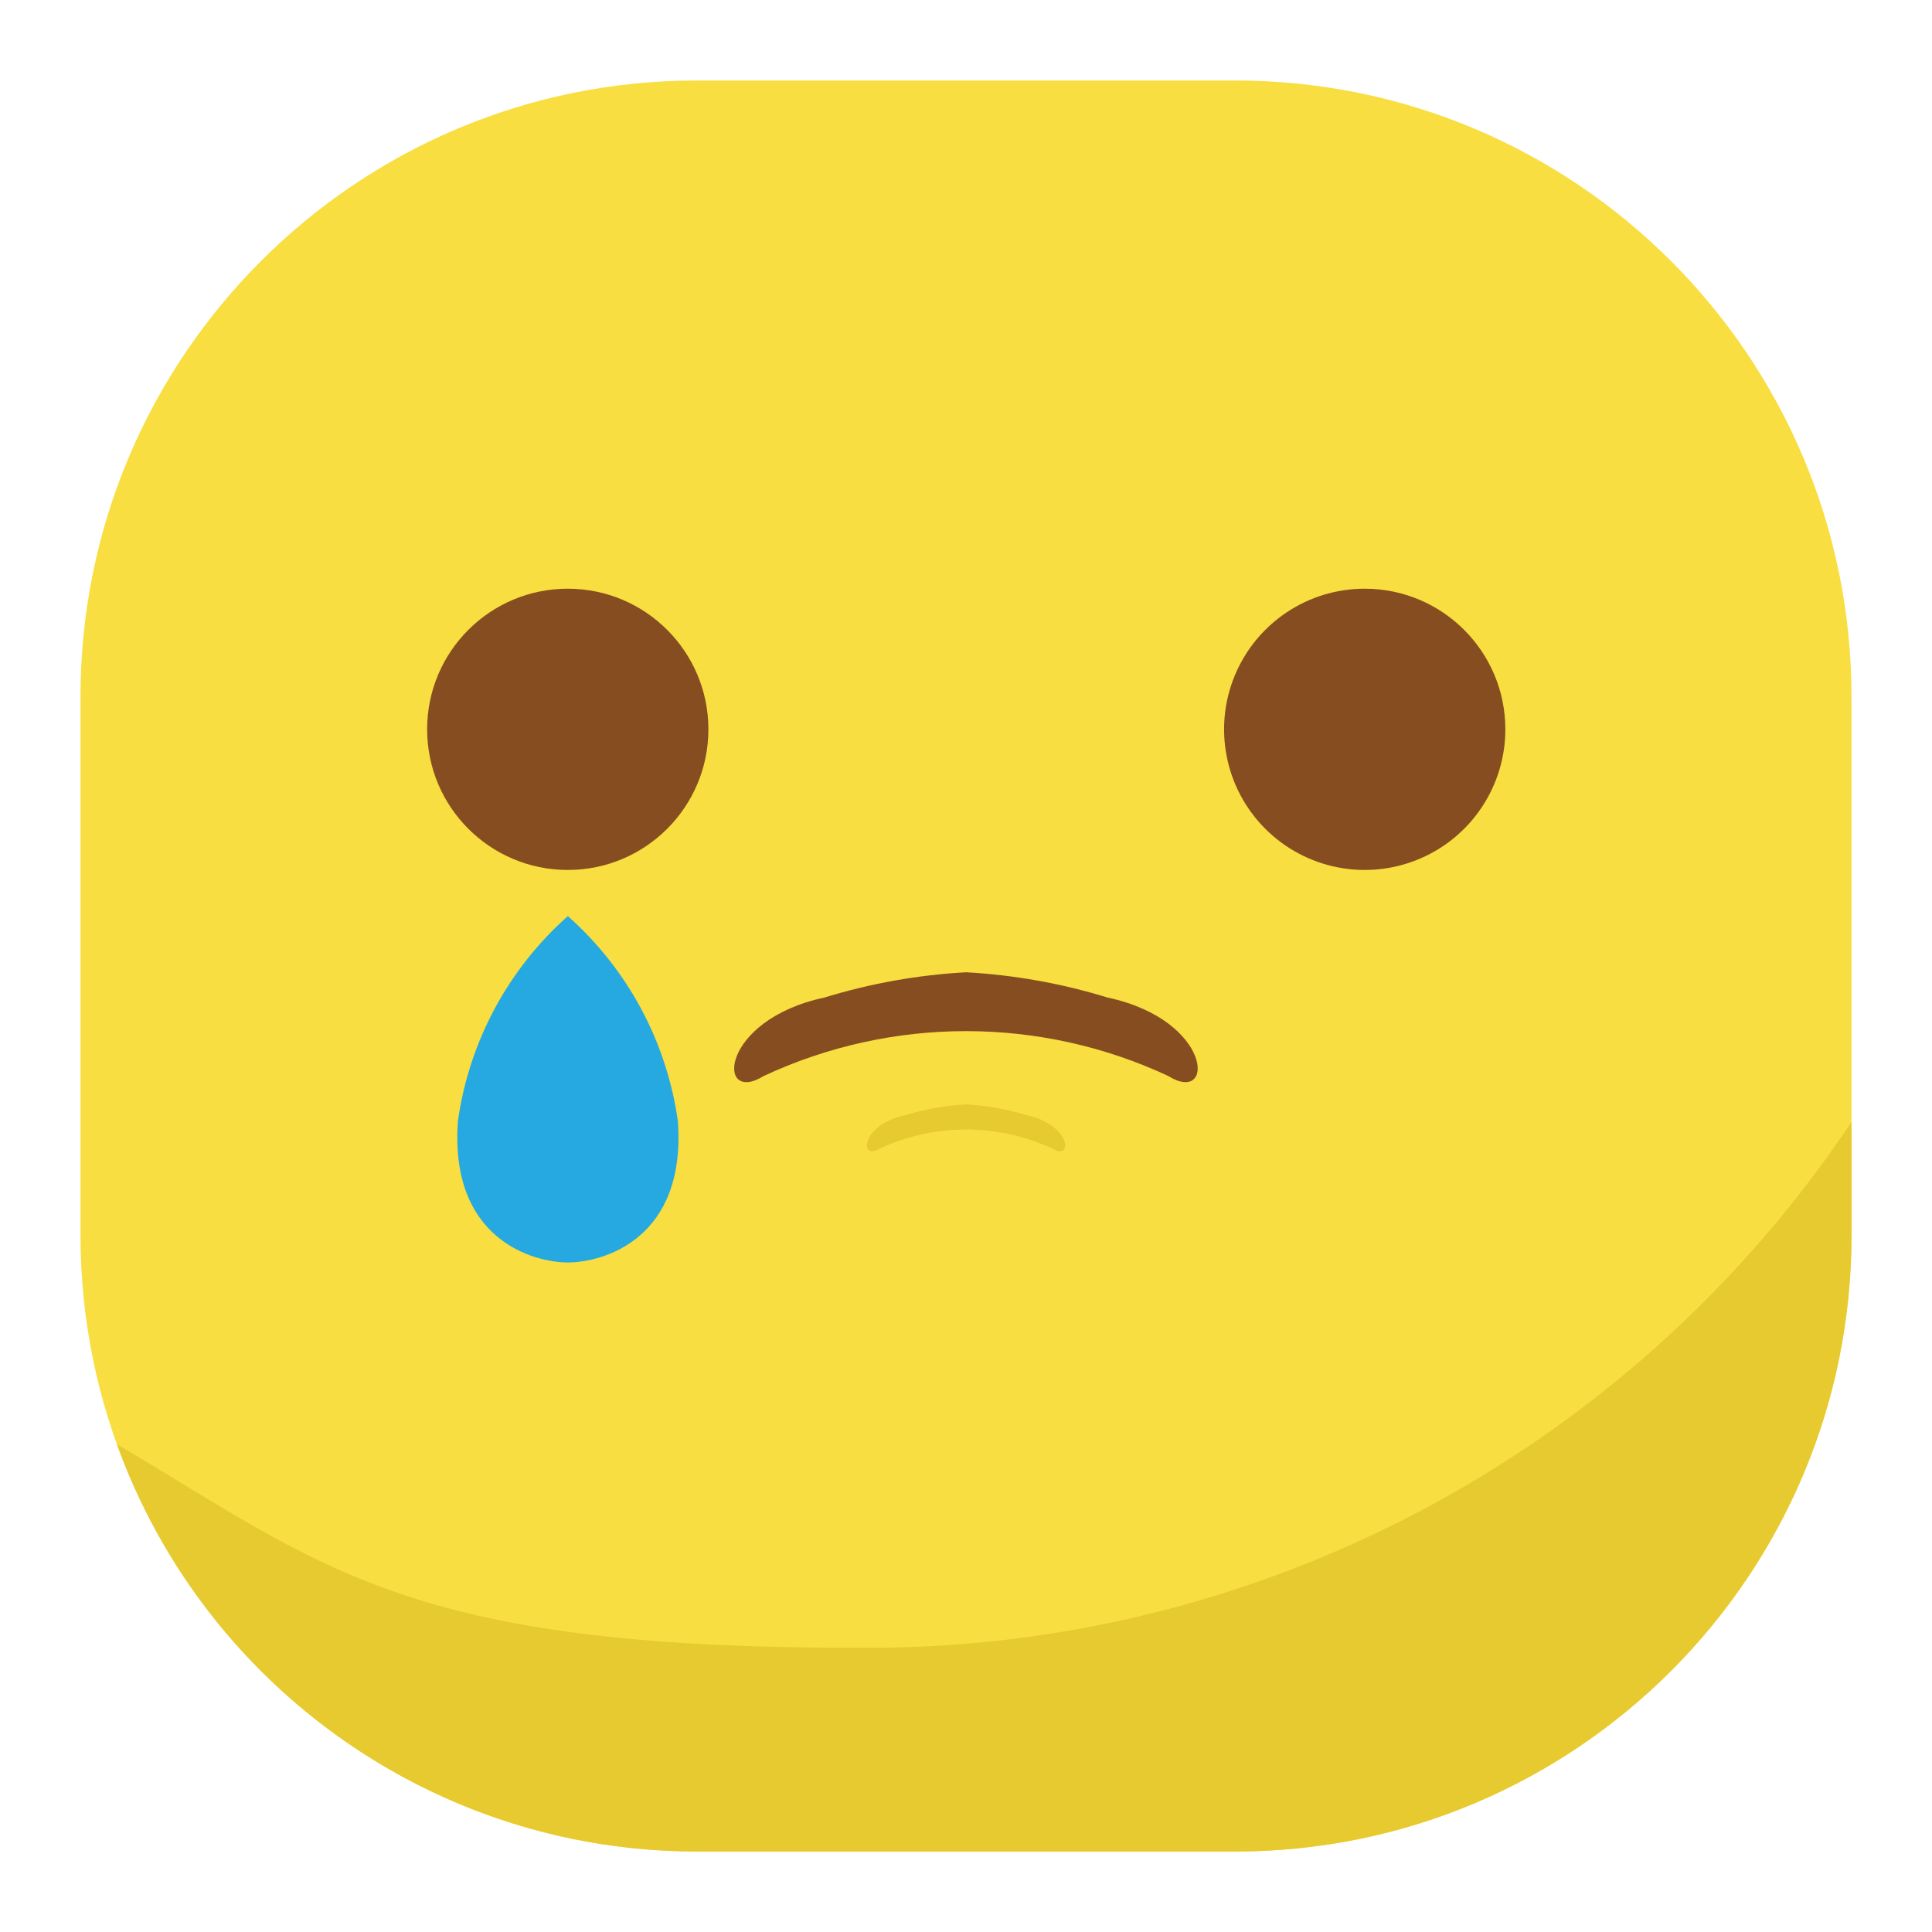
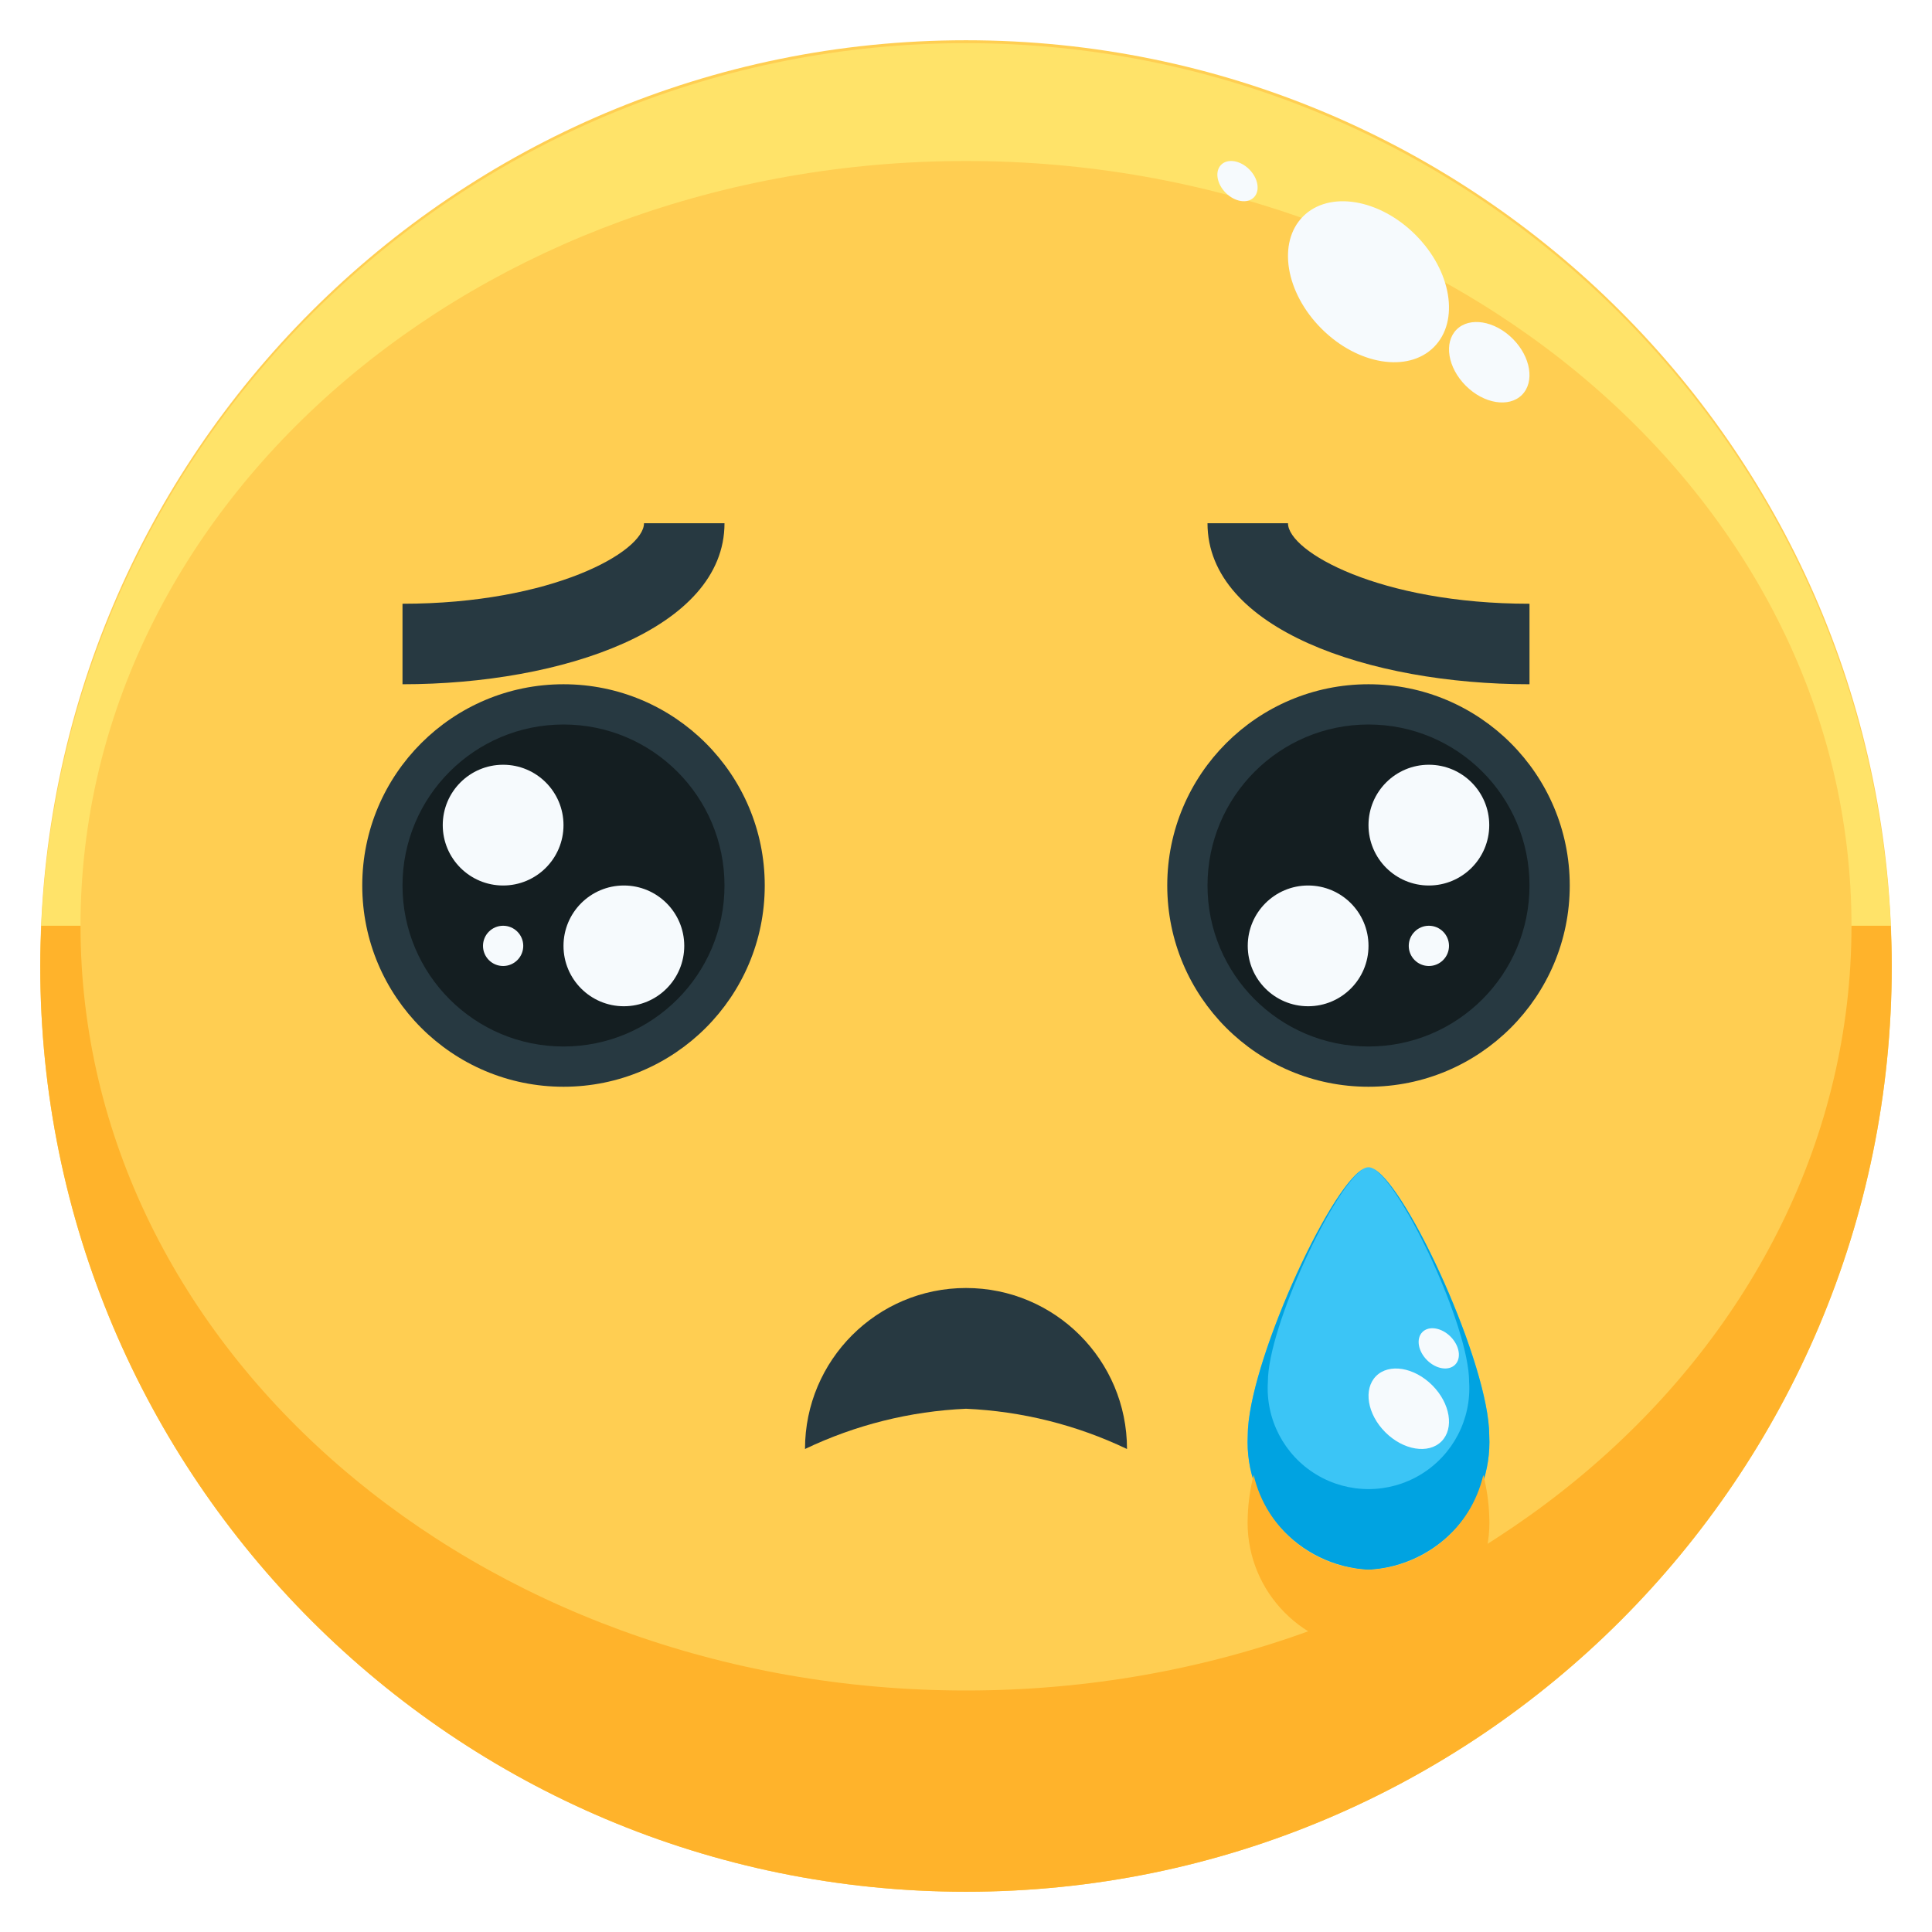
- <svg xmlns="http://www.w3.org/2000/svg" viewBox="0 0 24 24">
+ <svg xmlns="http://www.w3.org/2000/svg" viewBox="0 0 48 48">
  <defs>
-     <style>.a{fill:#f8de40;}.b{fill:#e7c930;}.c{fill:#864e20;}.d{fill:#26a9e0;}</style>
+     <style>.cls-1{fill:#ffce52;}.cls-2{fill:#3bc5f6;}.cls-3{fill:#273941;}.cls-4{fill:#141e21;}.cls-5{fill:#f6fafd;}.cls-6{fill:#ffe369;}.cls-7{fill:#ffb32b;}.cls-8{fill:#00a3e1;}</style>
  </defs>
-   <rect class="a" x="1" y="1" width="22" height="22" rx="7.656" />
-   <path class="b" d="M23,13.938a14.69,14.69,0,0,1-12.406,6.531c-5.542,0-6.563-1-9.142-2.529A7.66,7.66,0,0,0,8.656,23h6.688A7.656,7.656,0,0,0,23,15.344Z" />
-   <path class="c" d="M7.055,7.313A1.747,1.747,0,1,0,8.8,9.059,1.747,1.747,0,0,0,7.055,7.313Z" />
-   <path class="c" d="M16.958,7.313A1.747,1.747,0,1,0,18.7,9.059,1.747,1.747,0,0,0,16.958,7.313Z" />
-   <path class="d" d="M8.42,13.921A4.184,4.184,0,0,0,7.054,11.38a4.185,4.185,0,0,0-1.365,2.541c-.111,1.476.937,1.762,1.365,1.762S8.531,15.4,8.42,13.921Z" />
-   <path class="c" d="M14.512,13.366a5.943,5.943,0,0,0-5.024,0c-.592.369-.557-.694.753-.974A7.35,7.35,0,0,1,12,12.078a7.35,7.35,0,0,1,1.759.314C15.069,12.672,15.1,13.735,14.512,13.366Z" />
-   <path class="b" d="M13.074,14.269a2.542,2.542,0,0,0-2.148,0c-.253.158-.238-.3.322-.416A3.144,3.144,0,0,1,12,13.719a3.144,3.144,0,0,1,.752.134C13.312,13.973,13.327,14.427,13.074,14.269Z" />
+   <g id="_23-sad" data-name="23-sad">
+     <circle class="cls-1" cx="24" cy="24" r="23" />
+     <path class="cls-2" d="M37,35.667A3.179,3.179,0,0,1,34,39a3.179,3.179,0,0,1-3-3.333C31,33.826,33.25,29,34,29S37,33.826,37,35.667Z" />
+     <path class="cls-3" d="M10,17V15c3.722,0,6-1.295,6-2h2C18,15.626,13.976,17,10,17Z" />
+     <path class="cls-3" d="M38,17c-3.976,0-8-1.374-8-4h2c0,.705,2.278,2,6,2Z" />
+     <path class="cls-3" d="M24,35a10.343,10.343,0,0,0-4,1,4,4,0,0,1,8,0A10.343,10.343,0,0,0,24,35Z" />
+     <circle class="cls-3" cx="34" cy="22" r="5" />
+     <circle class="cls-3" cx="14" cy="22" r="5" />
+     <circle class="cls-4" cx="34" cy="22" r="4" />
+     <circle class="cls-4" cx="14" cy="22" r="4" />
+     <circle class="cls-5" cx="35.5" cy="20.5" r="1.5" />
+     <circle class="cls-5" cx="32.5" cy="23.5" r="1.5" />
+     <circle class="cls-5" cx="35.5" cy="23.5" r="0.5" />
+     <circle class="cls-5" cx="12.5" cy="20.5" r="1.5" />
+     <circle class="cls-5" cx="15.5" cy="23.5" r="1.5" />
+     <circle class="cls-5" cx="12.5" cy="23.5" r="0.5" />
+     <path class="cls-6" d="M24,4c12.15,0,22,8.507,22,19h.975a23,23,0,0,0-45.95,0H2C2,12.507,11.85,4,24,4Z" />
+     <path class="cls-7" d="M46,23c0,10.493-9.85,19-22,19S2,33.493,2,23H1.025c-.014.332-.025.665-.025,1a23,23,0,0,0,46,0c0-.335-.011-.668-.025-1Z" />
+     <ellipse class="cls-5" cx="37" cy="9" rx="0.825" ry="1.148" transform="translate(4.48 28.81) rotate(-45.02)" />
+     <ellipse class="cls-5" cx="30.746" cy="4.5" rx="0.413" ry="0.574" transform="translate(5.829 23.067) rotate(-45.02)" />
+     <ellipse class="cls-5" cx="34" cy="7" rx="1.65" ry="2.297" transform="translate(5.015 26.102) rotate(-45.02)" />
+     <path class="cls-8" d="M34.135,29.047c.723.439,2.365,3.908,2.365,5.286a2.505,2.505,0,1,1-5,0c0-1.378,1.642-4.847,2.365-5.286-.852.469-2.865,4.877-2.865,6.62A3.179,3.179,0,0,0,34,39a3.179,3.179,0,0,0,3-3.333C37,33.924,34.987,29.516,34.135,29.047Z" />
+     <ellipse class="cls-5" cx="35" cy="35" rx="0.825" ry="1.148" transform="translate(-14.497 35.017) rotate(-45.02)" />
+     <ellipse class="cls-5" cx="35.746" cy="33.5" rx="0.413" ry="0.574" transform="translate(-13.218 35.105) rotate(-45.02)" />
+     <path class="cls-7" d="M34,39a3.048,3.048,0,0,1-2.853-2.354A4.808,4.808,0,0,0,31,37.667,3.179,3.179,0,0,0,34,41a3.179,3.179,0,0,0,3-3.333,4.808,4.808,0,0,0-.147-1.021A3.048,3.048,0,0,1,34,39Z" />
+   </g>
</svg>
